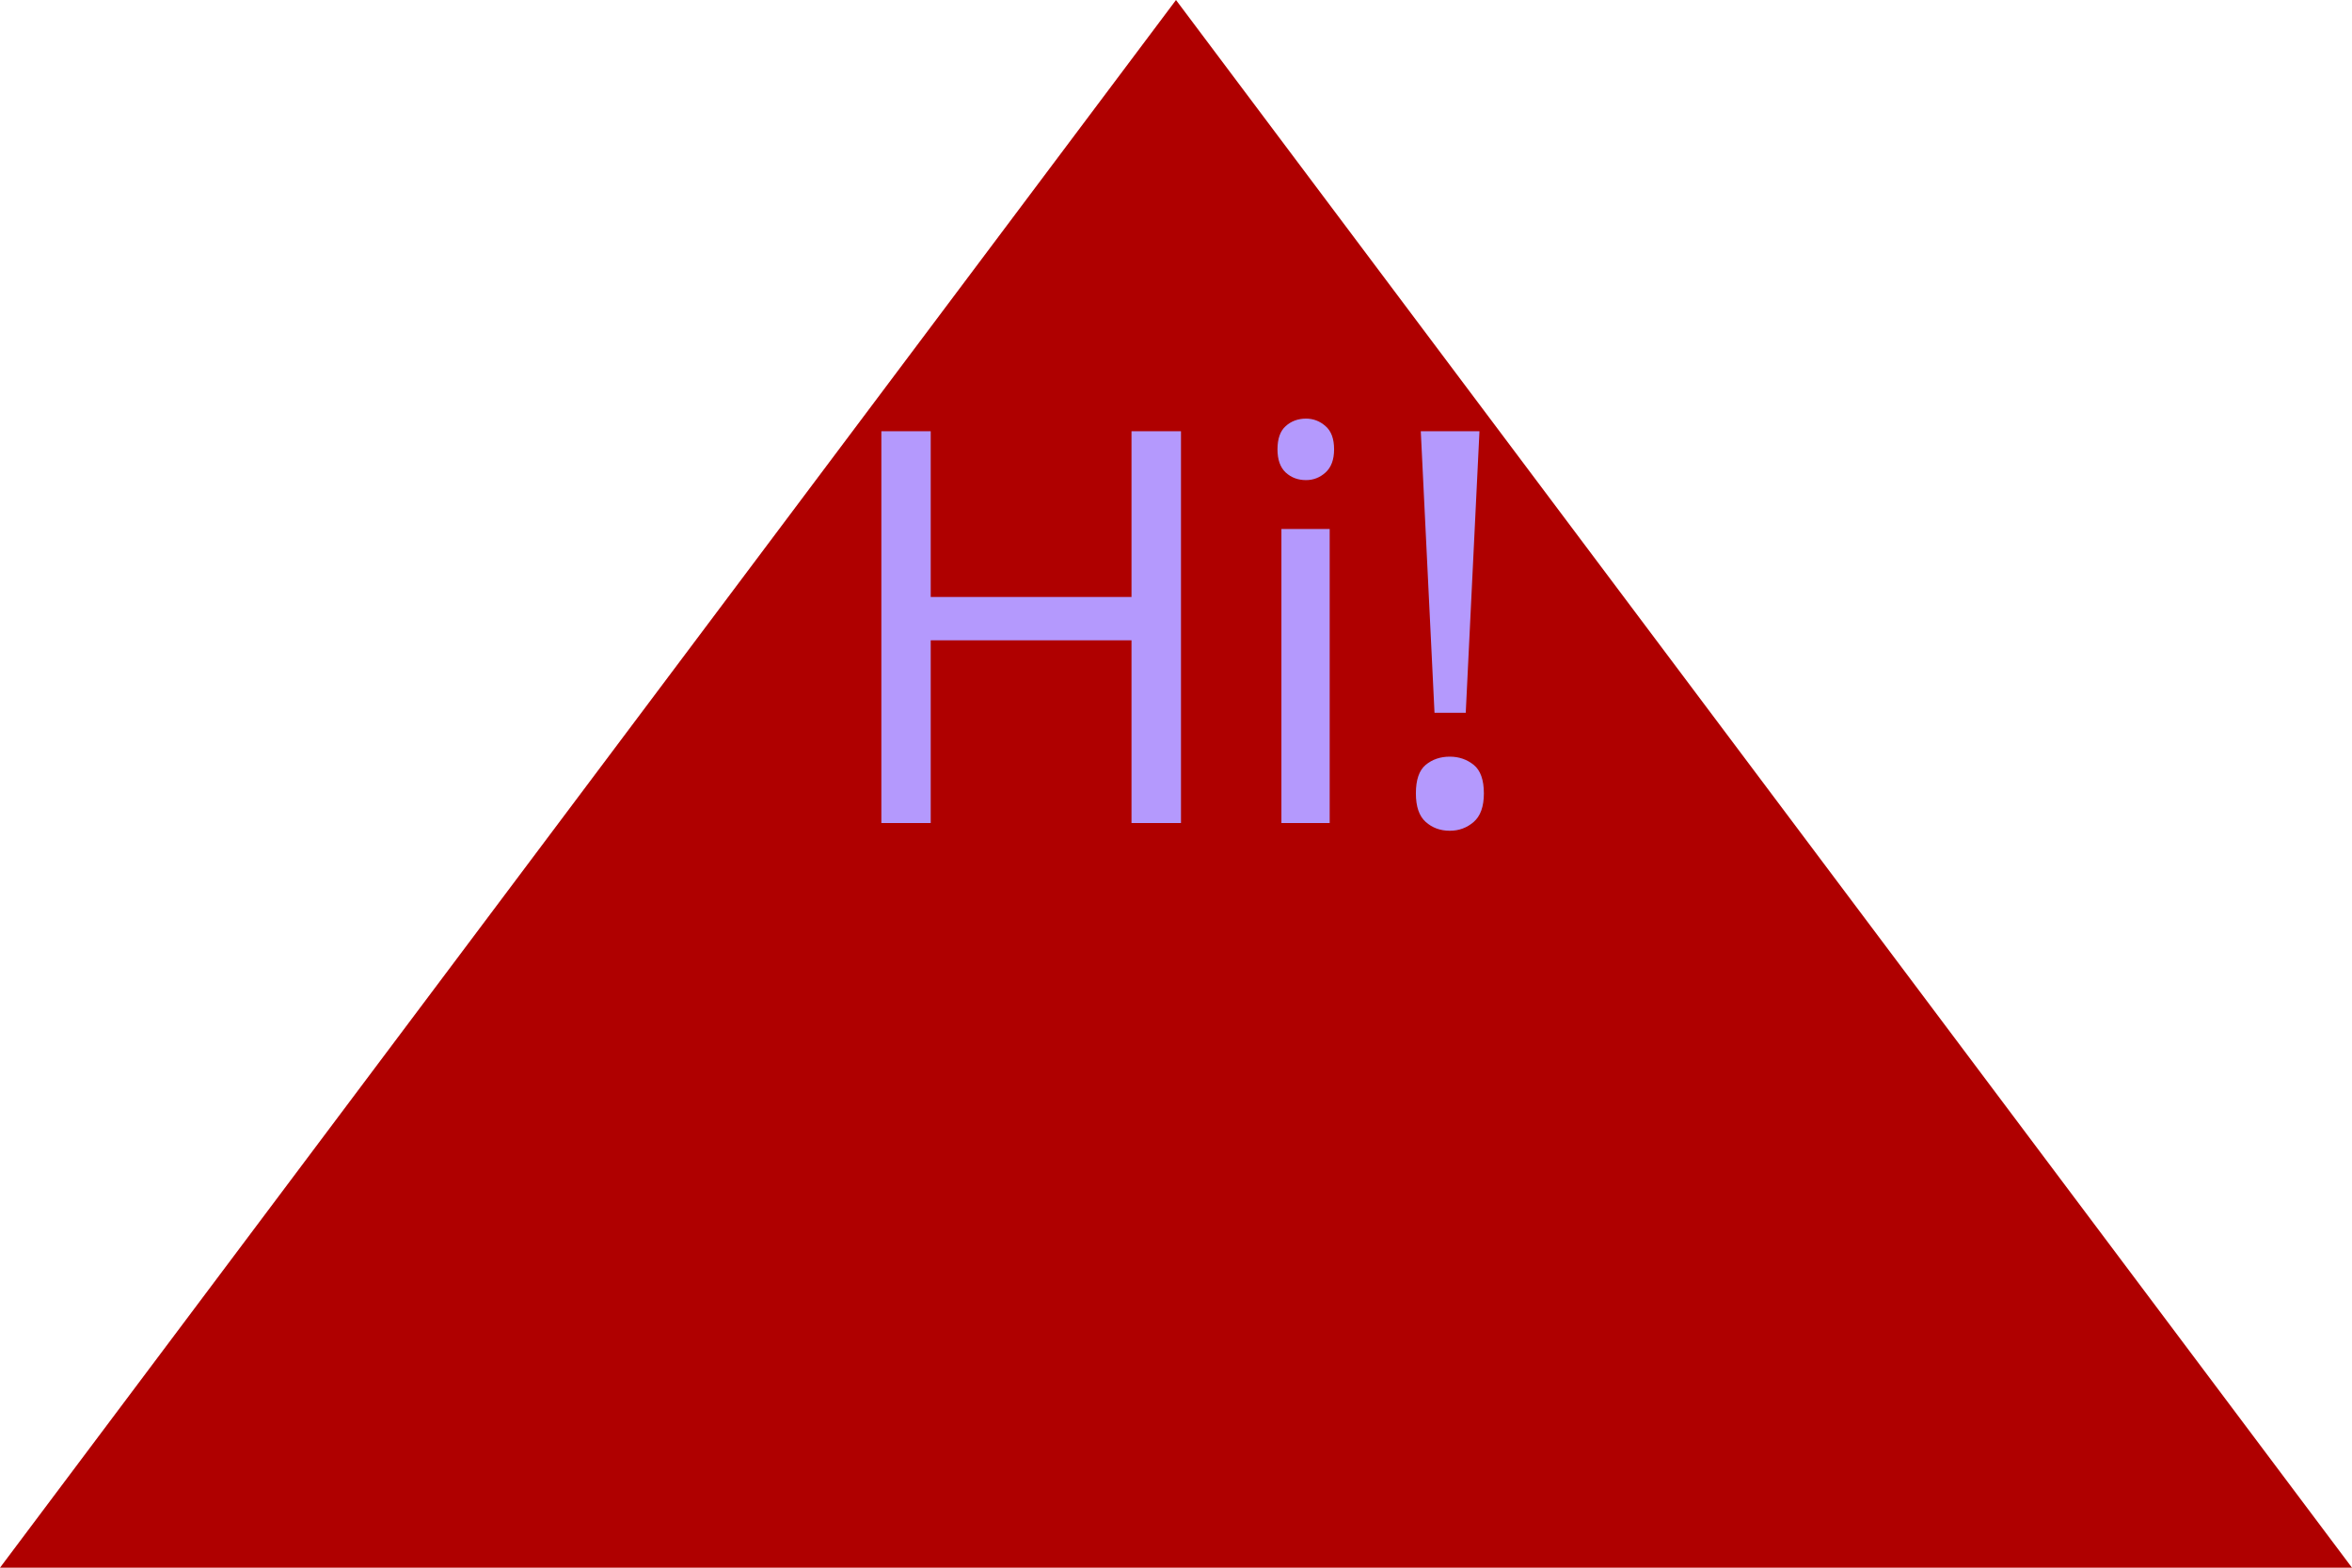
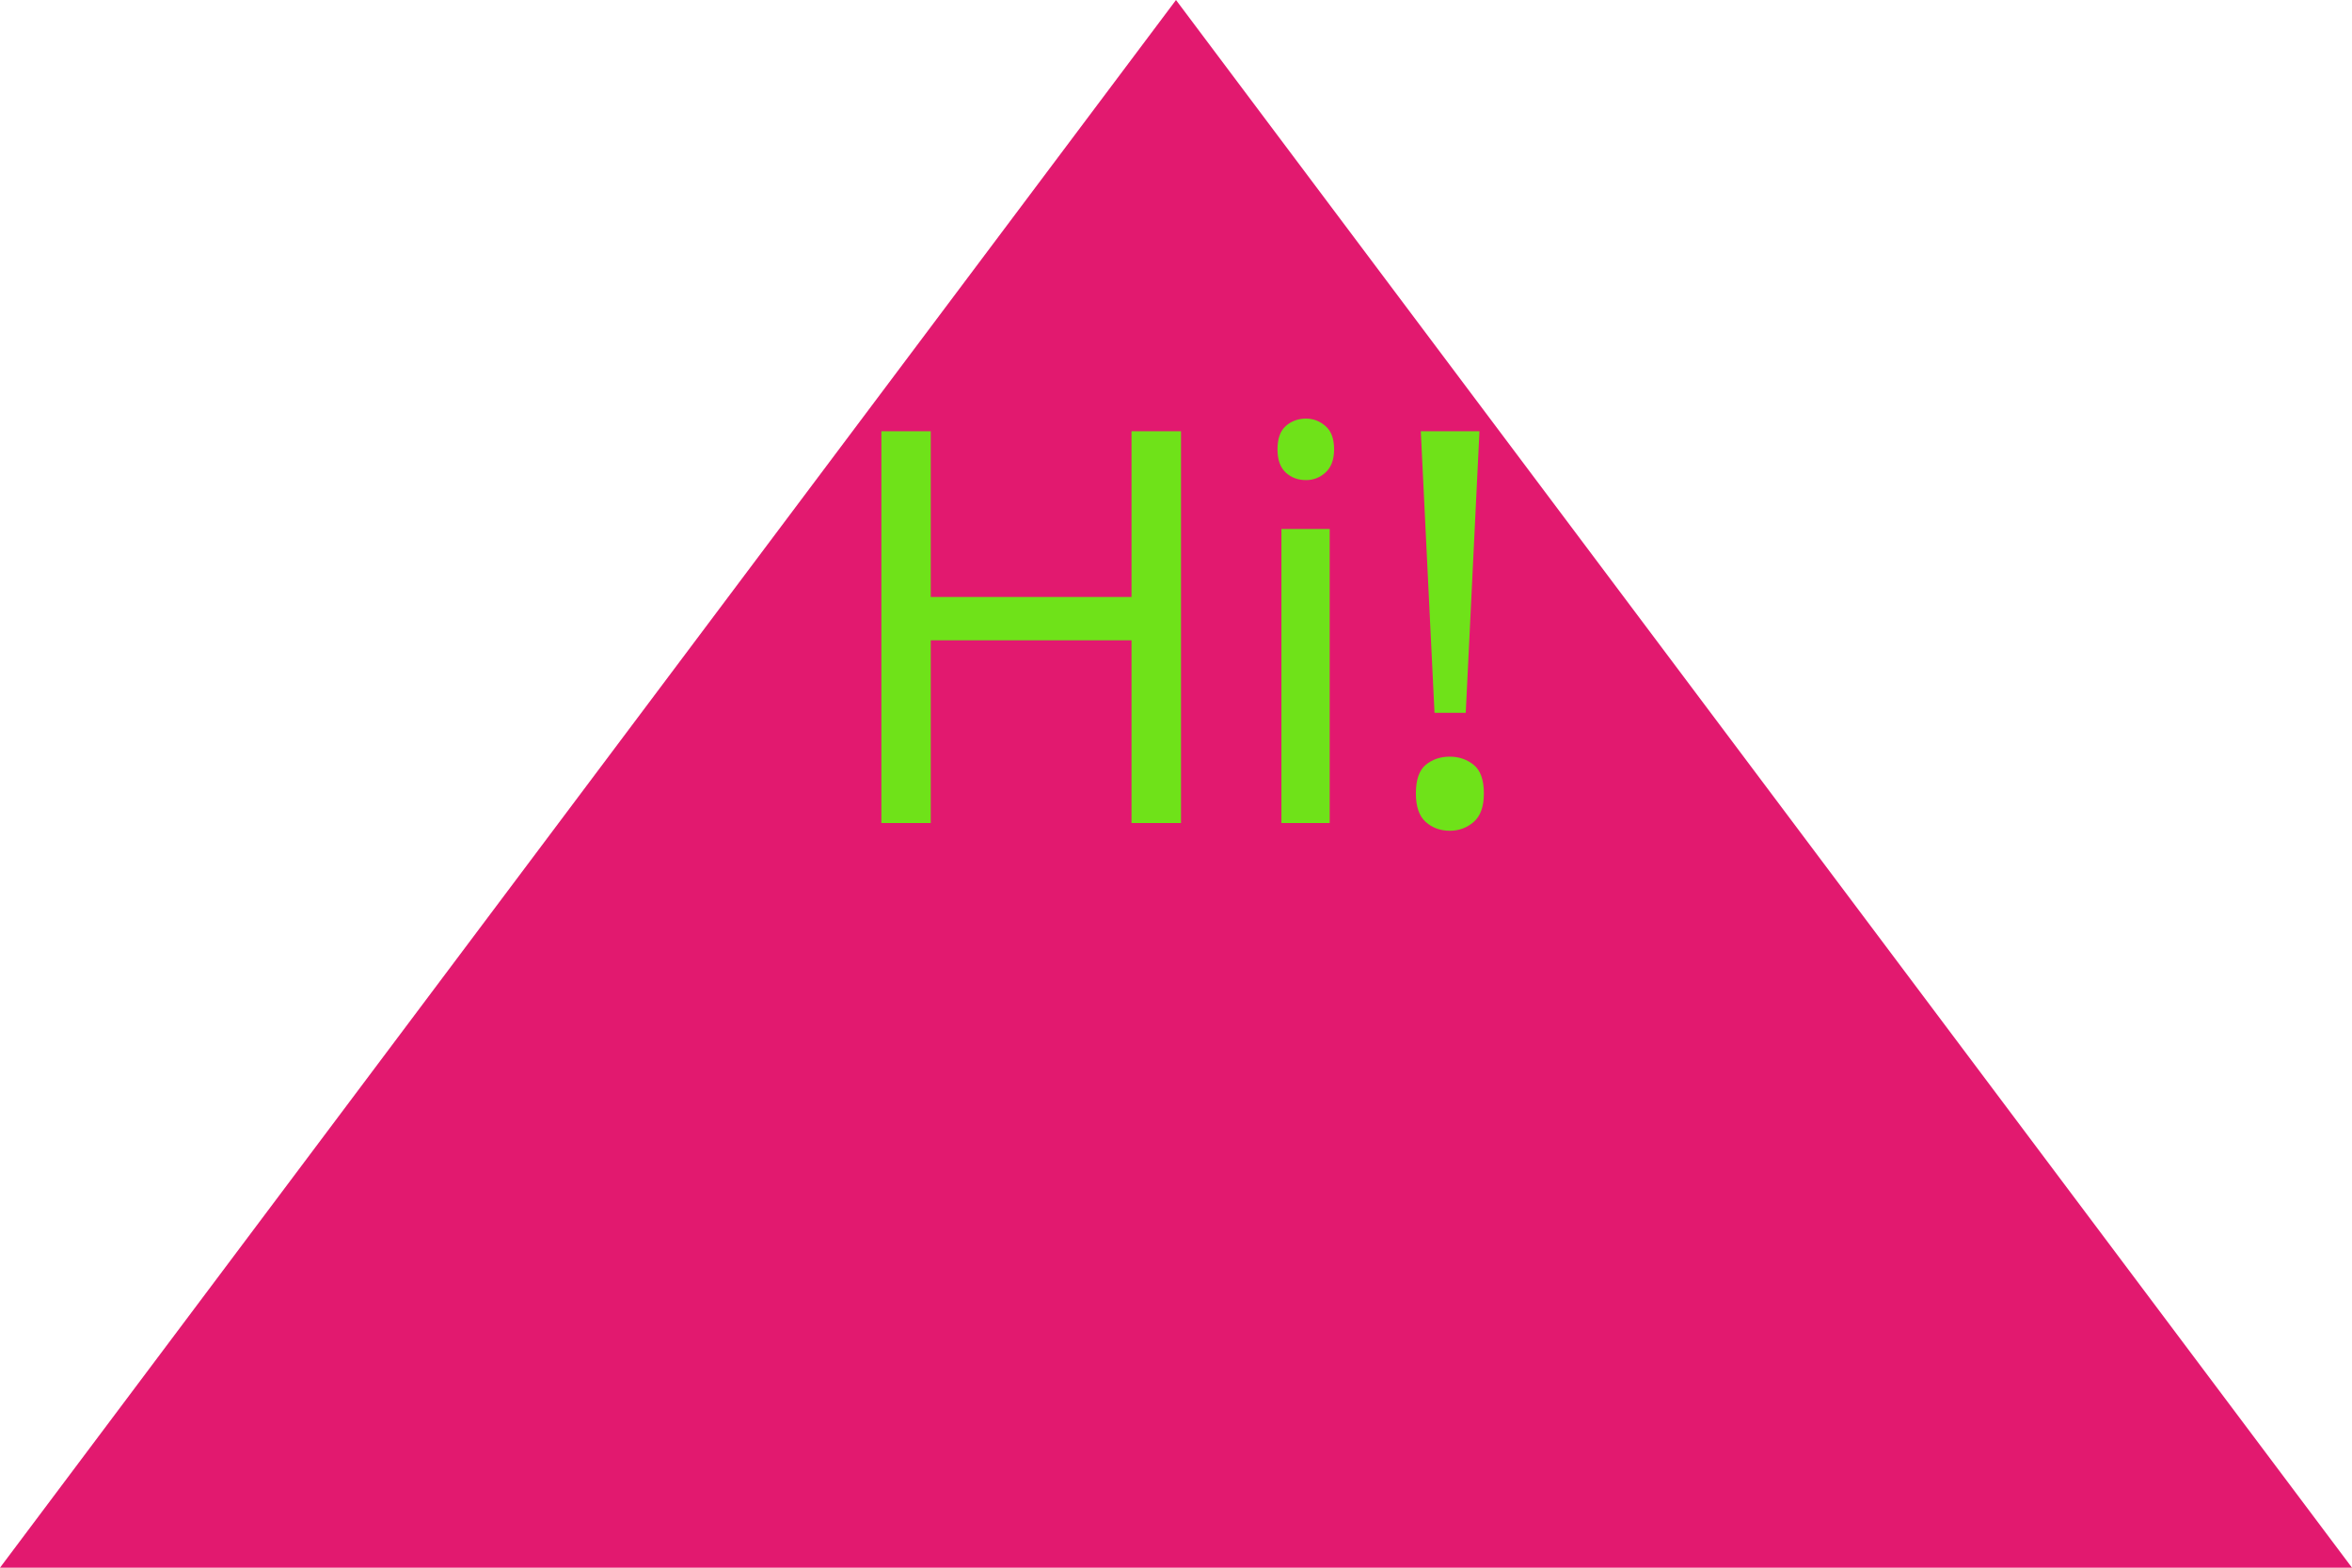
- <svg xmlns="http://www.w3.org/2000/svg" viewBox="0 0 300 200">
-   <polygon points="0,200 300,200 150,0" style="fill:#AF0000" />
+ <svg xmlns="http://www.w3.org/2000/svg" version="1.1" width="300" height="200">
+   <polygon points="0,200 300,200 150,0" style="fill:#E2196F" />
  <text>
-     <tspan x="150" y="105" text-anchor="middle" alignment-baseline="middle" style="fill:#B499FD; font-size: 70px; font-family: sans-serif">
+     <tspan x="150" y="105" text-anchor="middle" alignment-baseline="middle" style="fill:#6FE219; font-size: 70px; font-family: sans-serif">
                        Hi!
                    </tspan>
  </text>
</svg>
